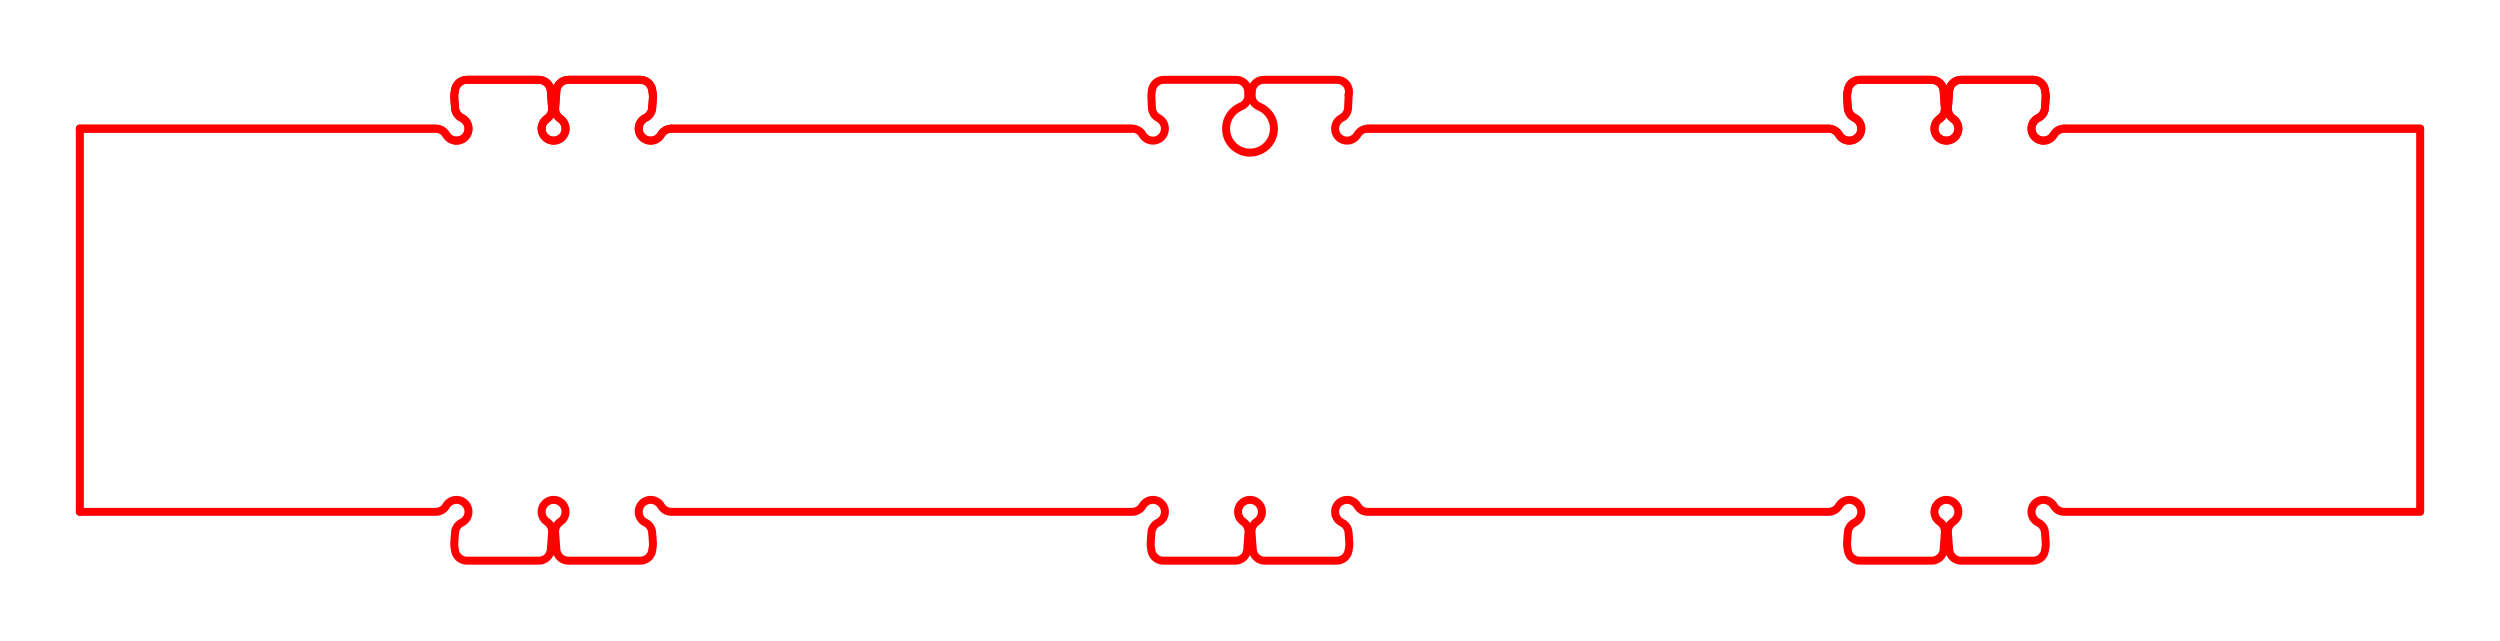
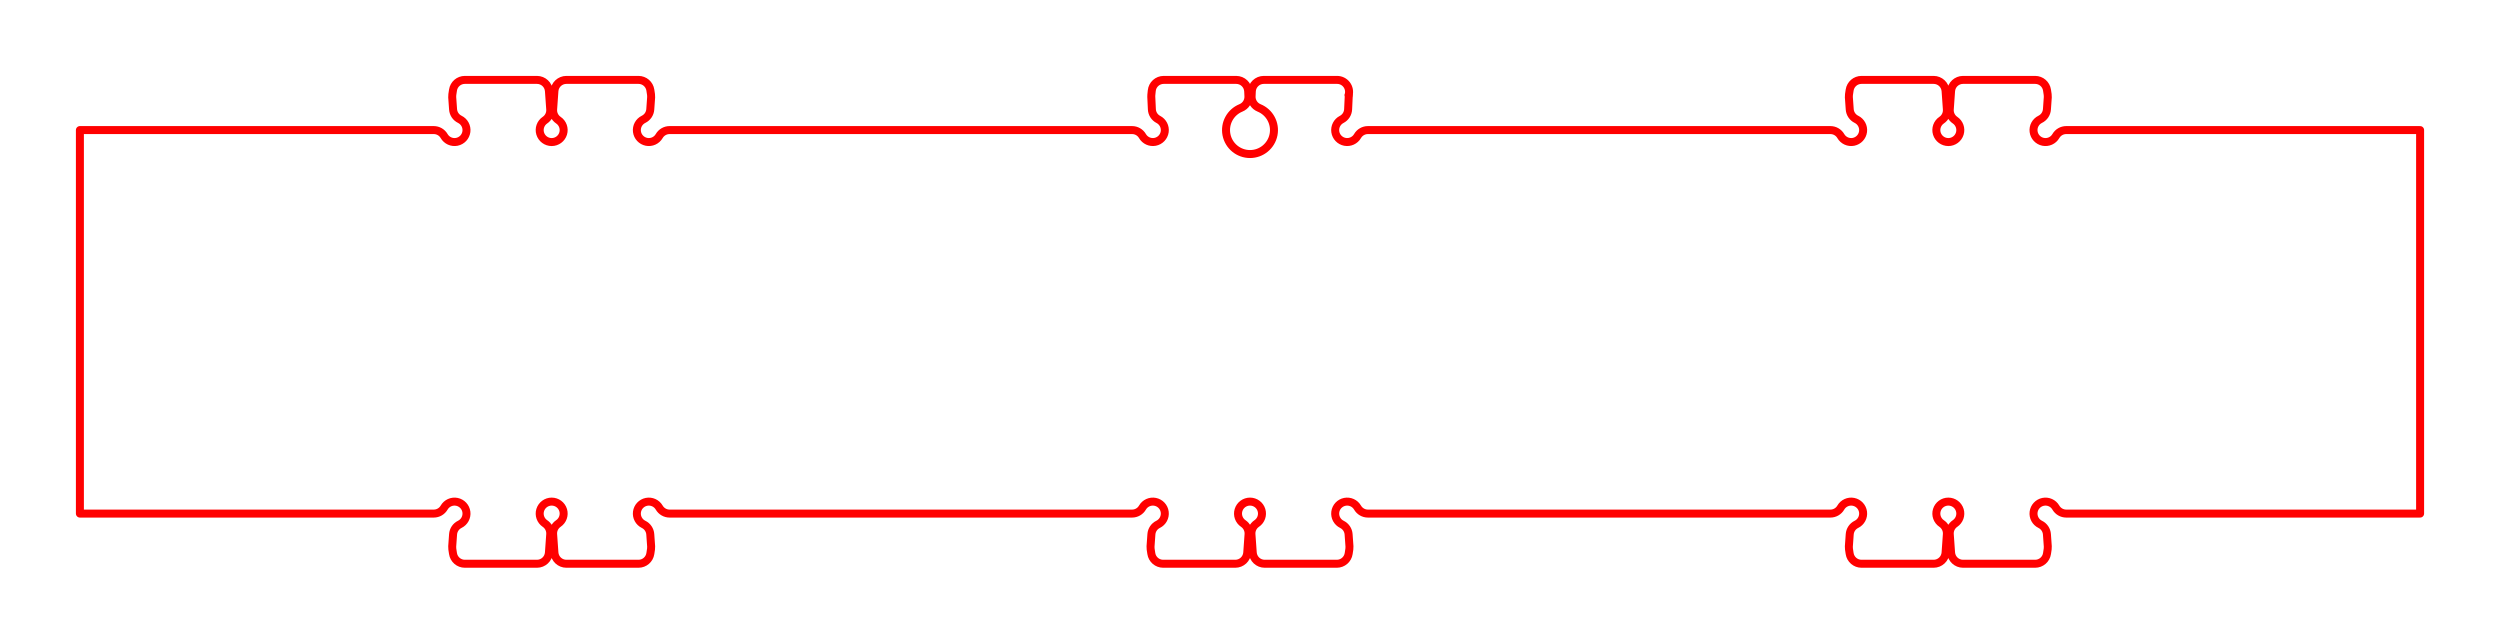
- <svg xmlns="http://www.w3.org/2000/svg" width="156.595mm" height="40.120mm" viewBox="0 0 156.595 40.120">
+ <svg xmlns="http://www.w3.org/2000/svg" width="156.449mm" height="40.280mm" viewBox="0 0 156.449 40.280">
  <style>
polygon {
shape-rendering:crispEdges;
- stroke-width:0.157;
+ stroke-width:0.156;
}
.s0 {
stroke:#000000;
- stroke-width:0.36;
+ stroke-width:0.174;
stroke-linecap:round;
stroke-linejoin:round;
fill:none;
}
.s1 {
stroke:#000000;
- stroke-width:0.36;
+ stroke-width:0.174;
stroke-linecap:round;
stroke-linejoin:round;
fill:none;
}
.s2 {
stroke:#19b219;
- stroke-width:0.36;
+ stroke-width:0.174;
stroke-linecap:round;
stroke-linejoin:round;
fill:none;
}
.s3 {
stroke:#7f4c00;
- stroke-width:0.36;
+ stroke-width:0.174;
stroke-linecap:round;
stroke-linejoin:round;
fill:none;
}
.s4 {
stroke:#00cc00;
- stroke-width:0.36;
+ stroke-width:0.174;
stroke-linecap:round;
stroke-linejoin:round;
fill:none;
}
.s5 {
stroke:#000000;
- stroke-width:0.24;
+ stroke-width:0.116;
stroke-linecap:round;
stroke-linejoin:round;
fill:none;
}
.s6 {
stroke:#ff19ff;
- stroke-width:0.24;
+ stroke-width:0.116;
stroke-linecap:round;
stroke-linejoin:round;
fill:none;
}
.s7 {
stroke:#ff0000;
- stroke-width:0.36;
+ stroke-width:0.174;
stroke-linecap:round;
stroke-linejoin:round;
fill:none;
}
.s8 {
stroke:#ffff00;
- stroke-width:0.36;
+ stroke-width:0.174;
stroke-linecap:round;
stroke-linejoin:round;
fill:none;
}
.s9 {
stroke:#001919;
- stroke-width:0.24;
+ stroke-width:0.116;
stroke-linecap:round;
stroke-linejoin:round;
fill:none;
}
.sa {
stroke:#006666;
- stroke-width:0.24;
+ stroke-width:0.116;
stroke-linecap:round;
stroke-linejoin:round;
fill:none;
}
.sb {
stroke:#00ffff;
- stroke-width:0.721;
+ stroke-width:0.347;
stroke-linecap:round;
stroke-linejoin:round;
fill:none;
}
.sc {
stroke:#ff0000;
- stroke-width:1.922;
+ stroke-width:0.926;
stroke-linecap:round;
stroke-linejoin:round;
fill:none;
}
.sd {
stroke:#191919;
- stroke-width:0.24;
+ stroke-width:0.116;
stroke-linecap:round;
stroke-linejoin:round;
fill:none;
}
.se {
stroke:#000000;
- stroke-width:0.24;
+ stroke-width:0.116;
stroke-linecap:round;
stroke-linejoin:round;
- stroke-dasharray:3.603,3.603;
+ stroke-dasharray:1.737,1.737;
fill:none;
}
.sf {
stroke:#000000;
- stroke-width:0.721;
+ stroke-width:0.347;
stroke-linecap:round;
stroke-linejoin:round;
fill:none;
}
.s100 {
stroke:#ff0000;
stroke-width:0.5;
stroke-linecap:round;
stroke-linejoin:round;
fill:none;
}
</style>
-   <path d="M5.000 8.060 L5.000,32.060 L5.000,8.060 " class="s100" />
-   <path d="M84.472 5.945 L84.472,5.945 " class="s100" />
-   <path d="M5.000 8.060 L27.297,8.060 A0.750,0.750 0 0,1 27.947,8.435 A0.750,0.750 0 0,0 28.745,8.795 A0.750,0.750 0 0,0 29.341,8.154 A0.750,0.750 0 0,0 28.923,7.385 A0.750,0.750 0 0,1 28.502,6.764 L28.453,6.083 A0.750,0.750 0 0,1 28.459,5.917 L28.501,5.639 A0.750,0.750 0 0,1 29.242,5.000 L33.756,5.000 A0.750,0.750 0 0,1 34.504,5.696 L34.582,6.764 A0.750,0.750 0 0,1 34.255,7.439 A0.750,0.750 0 0,0 33.960,8.280 A0.750,0.750 0 0,0 34.676,8.810 A0.750,0.750 0 0,0 35.393,8.280 A0.750,0.750 0 0,0 35.098,7.439 A0.750,0.750 0 0,1 34.771,6.764 L34.849,5.696 A0.750,0.750 0 0,1 35.597,5.000 L40.111,5.000 A0.750,0.750 0 0,1 40.852,5.639 L40.894,5.917 A0.750,0.750 0 0,1 40.900,6.083 L40.851,6.764 A0.750,0.750 0 0,1 40.430,7.385 A0.750,0.750 0 0,0 40.012,8.154 A0.750,0.750 0 0,0 40.608,8.795 A0.750,0.750 0 0,0 41.406,8.435 A0.750,0.750 0 0,1 42.056,8.060 L70.918,8.060 A0.750,0.750 0 0,1 71.568,8.435 A0.750,0.750 0 0,0 72.360,8.796 A0.750,0.750 0 0,0 72.960,8.166 A0.750,0.750 0 0,0 72.561,7.393 A0.750,0.750 0 0,1 72.155,6.762 L72.120,6.056 A0.750,0.750 0 0,1 72.123,5.945 L72.150,5.675 A0.750,0.750 0 0,1 72.896,5.000 L77.434,5.000 A0.750,0.750 0 0,1 78.184,5.714 L78.195,5.941 A0.750,0.750 0 0,1 77.730,6.672 A1.500,1.500 0 0,0 76.826,8.349 A1.500,1.500 0 0,0 78.297,9.560 A1.500,1.500 0 0,0 79.769,8.349 A1.500,1.500 0 0,0 78.865,6.672 A0.750,0.750 0 0,1 78.400,5.941 L78.411,5.714 A0.750,0.750 0 0,1 79.161,5.000 L83.748,5.000 A0.750,0.750 0 0,1 84.343,5.294 A0.750,0.750 0 0,1 84.472,5.945 A0.750,0.750 0 0,1 84.475,6.056 L84.440,6.762 A0.750,0.750 0 0,1 84.034,7.393 A0.750,0.750 0 0,0 83.635,8.166 A0.750,0.750 0 0,0 84.235,8.796 A0.750,0.750 0 0,0 85.027,8.435 A0.750,0.750 0 0,1 85.677,8.060 L114.539,8.060 A0.750,0.750 0 0,1 115.189,8.435 A0.750,0.750 0 0,0 115.987,8.795 A0.750,0.750 0 0,0 116.583,8.154 A0.750,0.750 0 0,0 116.165,7.385 A0.750,0.750 0 0,1 115.744,6.764 L115.695,6.083 A0.750,0.750 0 0,1 115.701,5.917 L115.743,5.639 A0.750,0.750 0 0,1 116.484,5.000 L120.998,5.000 A0.750,0.750 0 0,1 121.746,5.696 L121.824,6.764 A0.750,0.750 0 0,1 121.497,7.439 A0.750,0.750 0 0,0 121.202,8.280 A0.750,0.750 0 0,0 121.919,8.810 A0.750,0.750 0 0,0 122.635,8.280 A0.750,0.750 0 0,0 122.340,7.439 A0.750,0.750 0 0,1 122.013,6.764 L122.091,5.696 A0.750,0.750 0 0,1 122.839,5.000 L127.353,5.000 A0.750,0.750 0 0,1 128.094,5.639 L128.136,5.917 A0.750,0.750 0 0,1 128.142,6.083 L128.093,6.764 A0.750,0.750 0 0,1 127.672,7.385 A0.750,0.750 0 0,0 127.254,8.154 A0.750,0.750 0 0,0 127.850,8.795 A0.750,0.750 0 0,0 128.648,8.435 A0.750,0.750 0 0,1 129.298,8.060 L151.595,8.060 L151.595,32.060 L129.298,32.060 A0.750,0.750 0 0,1 128.648,31.685 A0.750,0.750 0 0,0 127.850,31.325 A0.750,0.750 0 0,0 127.254,31.966 A0.750,0.750 0 0,0 127.672,32.735 A0.750,0.750 0 0,1 128.093,33.356 L128.142,34.037 A0.750,0.750 0 0,1 128.136,34.203 L128.094,34.481 A0.750,0.750 0 0,1 127.353,35.120 L122.839,35.120 A0.750,0.750 0 0,1 122.091,34.424 L122.013,33.356 A0.750,0.750 0 0,1 122.340,32.681 A0.750,0.750 0 0,0 122.635,31.840 A0.750,0.750 0 0,0 121.919,31.310 A0.750,0.750 0 0,0 121.202,31.840 A0.750,0.750 0 0,0 121.497,32.681 A0.750,0.750 0 0,1 121.824,33.356 L121.746,34.424 A0.750,0.750 0 0,1 120.998,35.120 L116.484,35.120 A0.750,0.750 0 0,1 115.743,34.481 L115.701,34.203 A0.750,0.750 0 0,1 115.695,34.037 L115.744,33.356 A0.750,0.750 0 0,1 116.165,32.735 A0.750,0.750 0 0,0 116.583,31.966 A0.750,0.750 0 0,0 115.987,31.325 A0.750,0.750 0 0,0 115.189,31.685 A0.750,0.750 0 0,1 114.539,32.060 L85.677,32.060 A0.750,0.750 0 0,1 85.027,31.685 A0.750,0.750 0 0,0 84.229,31.325 A0.750,0.750 0 0,0 83.633,31.966 A0.750,0.750 0 0,0 84.051,32.735 A0.750,0.750 0 0,1 84.472,33.356 L84.521,34.037 A0.750,0.750 0 0,1 84.515,34.203 L84.473,34.481 A0.750,0.750 0 0,1 83.732,35.120 L79.218,35.120 A0.750,0.750 0 0,1 78.470,34.424 L78.392,33.356 A0.750,0.750 0 0,1 78.719,32.681 A0.750,0.750 0 0,0 79.014,31.840 A0.750,0.750 0 0,0 78.297,31.310 A0.750,0.750 0 0,0 77.581,31.840 A0.750,0.750 0 0,0 77.876,32.681 A0.750,0.750 0 0,1 78.203,33.356 L78.125,34.424 A0.750,0.750 0 0,1 77.377,35.120 L72.863,35.120 A0.750,0.750 0 0,1 72.122,34.481 L72.080,34.203 A0.750,0.750 0 0,1 72.074,34.037 L72.123,33.356 A0.750,0.750 0 0,1 72.544,32.735 A0.750,0.750 0 0,0 72.962,31.966 A0.750,0.750 0 0,0 72.366,31.325 A0.750,0.750 0 0,0 71.568,31.685 A0.750,0.750 0 0,1 70.918,32.060 L42.056,32.060 A0.750,0.750 0 0,1 41.406,31.685 A0.750,0.750 0 0,0 40.608,31.325 A0.750,0.750 0 0,0 40.012,31.966 A0.750,0.750 0 0,0 40.430,32.735 A0.750,0.750 0 0,1 40.851,33.356 L40.900,34.037 A0.750,0.750 0 0,1 40.894,34.203 L40.852,34.481 A0.750,0.750 0 0,1 40.111,35.120 L35.597,35.120 A0.750,0.750 0 0,1 34.849,34.424 L34.771,33.356 A0.750,0.750 0 0,1 35.098,32.681 A0.750,0.750 0 0,0 35.393,31.840 A0.750,0.750 0 0,0 34.676,31.310 A0.750,0.750 0 0,0 33.960,31.840 A0.750,0.750 0 0,0 34.255,32.681 A0.750,0.750 0 0,1 34.582,33.356 L34.504,34.424 A0.750,0.750 0 0,1 33.756,35.120 L29.242,35.120 A0.750,0.750 0 0,1 28.501,34.481 L28.459,34.203 A0.750,0.750 0 0,1 28.453,34.037 L28.502,33.356 A0.750,0.750 0 0,1 28.923,32.735 A0.750,0.750 0 0,0 29.341,31.966 A0.750,0.750 0 0,0 28.745,31.325 A0.750,0.750 0 0,0 27.947,31.685 A0.750,0.750 0 0,1 27.297,32.060 L5.000,32.060 " class="s100" />
-   <path d="M28.502 6.764 A0.750,0.750 0 0,0 28.923,7.385 A0.750,0.750 0 0,1 29.341,8.154 A0.750,0.750 0 0,1 28.745,8.795 A0.750,0.750 0 0,1 27.947,8.435 A0.750,0.750 0 0,0 27.297,8.060 L5.000,8.060 " class="s100" />
-   <path d="M115.744 6.764 A0.750,0.750 0 0,0 116.165,7.385 A0.750,0.750 0 0,1 116.583,8.154 A0.750,0.750 0 0,1 115.987,8.795 A0.750,0.750 0 0,1 115.189,8.435 A0.750,0.750 0 0,0 114.539,8.060 L85.677,8.060 " class="s100" />
-   <path d="M34.255 7.439 A0.750,0.750 0 0,0 34.582,6.764 L34.504,5.696 A0.750,0.750 0 0,0 33.756,5.000 L29.242,5.000 A0.750,0.750 0 0,0 28.501,5.639 L28.459,5.917 A0.750,0.750 0 0,0 28.453,6.083 L28.502,6.764 " class="s100" />
-   <path d="M121.497 7.439 A0.750,0.750 0 0,0 121.824,6.764 L121.746,5.696 A0.750,0.750 0 0,0 120.998,5.000 L116.484,5.000 A0.750,0.750 0 0,0 115.743,5.639 L115.701,5.917 A0.750,0.750 0 0,0 115.695,6.083 L115.744,6.764 " class="s100" />
-   <path d="M34.771 6.764 A0.750,0.750 0 0,0 35.098,7.439 A0.750,0.750 0 0,1 35.393,8.280 A0.750,0.750 0 0,1 34.676,8.810 A0.750,0.750 0 0,1 33.960,8.280 A0.750,0.750 0 0,1 34.255,7.439 " class="s100" />
-   <path d="M122.013 6.764 A0.750,0.750 0 0,0 122.340,7.439 A0.750,0.750 0 0,1 122.635,8.280 A0.750,0.750 0 0,1 121.919,8.810 A0.750,0.750 0 0,1 121.202,8.280 A0.750,0.750 0 0,1 121.497,7.439 " class="s100" />
-   <path d="M40.900 6.083 A0.750,0.750 0 0,0 40.894,5.917 L40.852,5.639 A0.750,0.750 0 0,0 40.111,5.000 L35.597,5.000 A0.750,0.750 0 0,0 34.849,5.696 L34.771,6.764 " class="s100" />
-   <path d="M128.142 6.083 A0.750,0.750 0 0,0 128.136,5.917 L128.094,5.639 A0.750,0.750 0 0,0 127.353,5.000 L122.839,5.000 A0.750,0.750 0 0,0 122.091,5.696 L122.013,6.764 " class="s100" />
-   <path d="M42.056 8.060 A0.750,0.750 0 0,0 41.406,8.435 A0.750,0.750 0 0,1 40.608,8.795 A0.750,0.750 0 0,1 40.012,8.154 A0.750,0.750 0 0,1 40.430,7.385 A0.750,0.750 0 0,0 40.851,6.764 L40.900,6.083 " class="s100" />
-   <path d="M129.298 8.060 A0.750,0.750 0 0,0 128.648,8.435 A0.750,0.750 0 0,1 127.850,8.795 A0.750,0.750 0 0,1 127.254,8.154 A0.750,0.750 0 0,1 127.672,7.385 A0.750,0.750 0 0,0 128.093,6.764 L128.142,6.083 " class="s100" />
-   <path d="M129.298 8.060 L151.595,8.060 " class="s100" />
-   <path d="M42.056 8.060 L70.918,8.060 " class="s100" />
+   <path d="M84.399 5.945 L84.399,5.945 " class="s100" />
+   <path d="M72.084 6.842 A0.750,0.750 0 0,0 72.489,7.474 A0.750,0.750 0 0,1 72.887,8.247 A0.750,0.750 0 0,1 72.286,8.876 A0.750,0.750 0 0,1 71.495,8.515 A0.750,0.750 0 0,0 70.846,8.140 L41.903,8.140 A0.750,0.750 0 0,0 41.253,8.515 A0.750,0.750 0 0,1 40.456,8.875 A0.750,0.750 0 0,1 39.860,8.236 A0.750,0.750 0 0,1 40.275,7.466 A0.750,0.750 0 0,0 40.694,6.844 L40.748,6.082 A0.750,0.750 0 0,0 40.741,5.919 L40.699,5.639 A0.750,0.750 0 0,0 39.958,5.000 L35.443,5.000 A0.750,0.750 0 0,0 34.695,5.698 L34.614,6.844 A0.750,0.750 0 0,0 34.943,7.518 A0.750,0.750 0 0,1 35.241,8.359 A0.750,0.750 0 0,1 34.524,8.890 A0.750,0.750 0 0,1 33.806,8.359 A0.750,0.750 0 0,1 34.104,7.518 A0.750,0.750 0 0,0 34.433,6.844 L34.352,5.698 A0.750,0.750 0 0,0 33.604,5.000 L29.089,5.000 A0.750,0.750 0 0,0 28.348,5.639 L28.306,5.919 A0.750,0.750 0 0,0 28.299,6.082 L28.353,6.844 A0.750,0.750 0 0,0 28.772,7.466 A0.750,0.750 0 0,1 29.187,8.236 A0.750,0.750 0 0,1 28.591,8.875 A0.750,0.750 0 0,1 27.794,8.515 A0.750,0.750 0 0,0 27.145,8.140 L5.000,8.140 L5.000,32.140 L27.145,32.140 A0.750,0.750 0 0,0 27.794,31.765 A0.750,0.750 0 0,1 28.591,31.405 A0.750,0.750 0 0,1 29.187,32.044 A0.750,0.750 0 0,1 28.772,32.814 A0.750,0.750 0 0,0 28.353,33.436 L28.299,34.198 A0.750,0.750 0 0,0 28.306,34.361 L28.348,34.641 A0.750,0.750 0 0,0 29.089,35.280 L33.604,35.280 A0.750,0.750 0 0,0 34.352,34.582 L34.433,33.436 A0.750,0.750 0 0,0 34.104,32.762 A0.750,0.750 0 0,1 33.806,31.921 A0.750,0.750 0 0,1 34.524,31.390 A0.750,0.750 0 0,1 35.241,31.921 A0.750,0.750 0 0,1 34.943,32.762 A0.750,0.750 0 0,0 34.614,33.436 L34.695,34.582 A0.750,0.750 0 0,0 35.443,35.280 L39.958,35.280 A0.750,0.750 0 0,0 40.699,34.641 L40.741,34.361 A0.750,0.750 0 0,0 40.748,34.198 L40.694,33.436 A0.750,0.750 0 0,0 40.275,32.814 A0.750,0.750 0 0,1 39.860,32.044 A0.750,0.750 0 0,1 40.456,31.405 A0.750,0.750 0 0,1 41.253,31.765 A0.750,0.750 0 0,0 41.903,32.140 L70.846,32.140 A0.750,0.750 0 0,0 71.495,31.765 A0.750,0.750 0 0,1 72.292,31.405 A0.750,0.750 0 0,1 72.888,32.044 A0.750,0.750 0 0,1 72.473,32.814 A0.750,0.750 0 0,0 72.054,33.436 L72.000,34.198 A0.750,0.750 0 0,0 72.007,34.361 L72.049,34.641 A0.750,0.750 0 0,0 72.790,35.280 L77.305,35.280 A0.750,0.750 0 0,0 78.053,34.582 L78.134,33.436 A0.750,0.750 0 0,0 77.805,32.762 A0.750,0.750 0 0,1 77.507,31.921 A0.750,0.750 0 0,1 78.225,31.390 A0.750,0.750 0 0,1 78.942,31.921 A0.750,0.750 0 0,1 78.644,32.762 A0.750,0.750 0 0,0 78.315,33.436 L78.396,34.582 A0.750,0.750 0 0,0 79.144,35.280 L83.659,35.280 A0.750,0.750 0 0,0 84.400,34.641 L84.442,34.361 A0.750,0.750 0 0,0 84.449,34.198 L84.395,33.436 A0.750,0.750 0 0,0 83.976,32.814 A0.750,0.750 0 0,1 83.561,32.044 A0.750,0.750 0 0,1 84.157,31.405 A0.750,0.750 0 0,1 84.954,31.765 A0.750,0.750 0 0,0 85.604,32.140 L114.547,32.140 A0.750,0.750 0 0,0 115.196,31.765 A0.750,0.750 0 0,1 115.993,31.405 A0.750,0.750 0 0,1 116.589,32.044 A0.750,0.750 0 0,1 116.174,32.814 A0.750,0.750 0 0,0 115.755,33.436 L115.701,34.198 A0.750,0.750 0 0,0 115.708,34.361 L115.750,34.641 A0.750,0.750 0 0,0 116.491,35.280 L121.006,35.280 A0.750,0.750 0 0,0 121.754,34.582 L121.835,33.436 A0.750,0.750 0 0,0 121.506,32.762 A0.750,0.750 0 0,1 121.208,31.921 A0.750,0.750 0 0,1 121.926,31.390 A0.750,0.750 0 0,1 122.643,31.921 A0.750,0.750 0 0,1 122.345,32.762 A0.750,0.750 0 0,0 122.016,33.436 L122.097,34.582 A0.750,0.750 0 0,0 122.845,35.280 L127.360,35.280 A0.750,0.750 0 0,0 128.101,34.641 L128.143,34.361 A0.750,0.750 0 0,0 128.150,34.198 L128.096,33.436 A0.750,0.750 0 0,0 127.677,32.814 A0.750,0.750 0 0,1 127.262,32.044 A0.750,0.750 0 0,1 127.858,31.405 A0.750,0.750 0 0,1 128.655,31.765 A0.750,0.750 0 0,0 129.305,32.140 L151.449,32.140 L151.449,8.140 L129.305,8.140 A0.750,0.750 0 0,0 128.655,8.515 A0.750,0.750 0 0,1 127.858,8.875 A0.750,0.750 0 0,1 127.262,8.236 A0.750,0.750 0 0,1 127.677,7.466 A0.750,0.750 0 0,0 128.096,6.844 L128.150,6.082 A0.750,0.750 0 0,0 128.143,5.919 L128.101,5.639 A0.750,0.750 0 0,0 127.360,5.000 L122.845,5.000 A0.750,0.750 0 0,0 122.097,5.698 L122.016,6.844 A0.750,0.750 0 0,0 122.345,7.518 A0.750,0.750 0 0,1 122.643,8.359 A0.750,0.750 0 0,1 121.926,8.890 A0.750,0.750 0 0,1 121.208,8.359 A0.750,0.750 0 0,1 121.506,7.518 A0.750,0.750 0 0,0 121.835,6.844 L121.754,5.698 A0.750,0.750 0 0,0 121.006,5.000 L116.491,5.000 A0.750,0.750 0 0,0 115.750,5.639 L115.708,5.919 A0.750,0.750 0 0,0 115.701,6.082 L115.755,6.844 A0.750,0.750 0 0,0 116.174,7.466 A0.750,0.750 0 0,1 116.589,8.236 A0.750,0.750 0 0,1 115.993,8.875 A0.750,0.750 0 0,1 115.196,8.515 A0.750,0.750 0 0,0 114.547,8.140 L85.604,8.140 A0.750,0.750 0 0,0 84.954,8.515 A0.750,0.750 0 0,1 84.163,8.876 A0.750,0.750 0 0,1 83.562,8.247 A0.750,0.750 0 0,1 83.960,7.474 A0.750,0.750 0 0,0 84.365,6.842 L84.402,6.055 A0.750,0.750 0 0,0 84.399,5.945 A0.750,0.750 0 0,0 84.270,5.294 A0.750,0.750 0 0,0 83.675,5.000 L79.087,5.000 A0.750,0.750 0 0,0 78.338,5.715 L78.324,6.021 A0.750,0.750 0 0,0 78.790,6.751 A1.500,1.500 0 0,1 79.697,8.428 A1.500,1.500 0 0,1 78.225,9.640 A1.500,1.500 0 0,1 76.752,8.428 A1.500,1.500 0 0,1 77.659,6.751 A0.750,0.750 0 0,0 78.126,6.021 L78.111,5.715 A0.750,0.750 0 0,0 77.362,5.000 L72.823,5.000 A0.750,0.750 0 0,0 72.077,5.675 L72.050,5.945 A0.750,0.750 0 0,0 72.047,6.055 L72.084,6.842 " class="s100" />
</svg>
